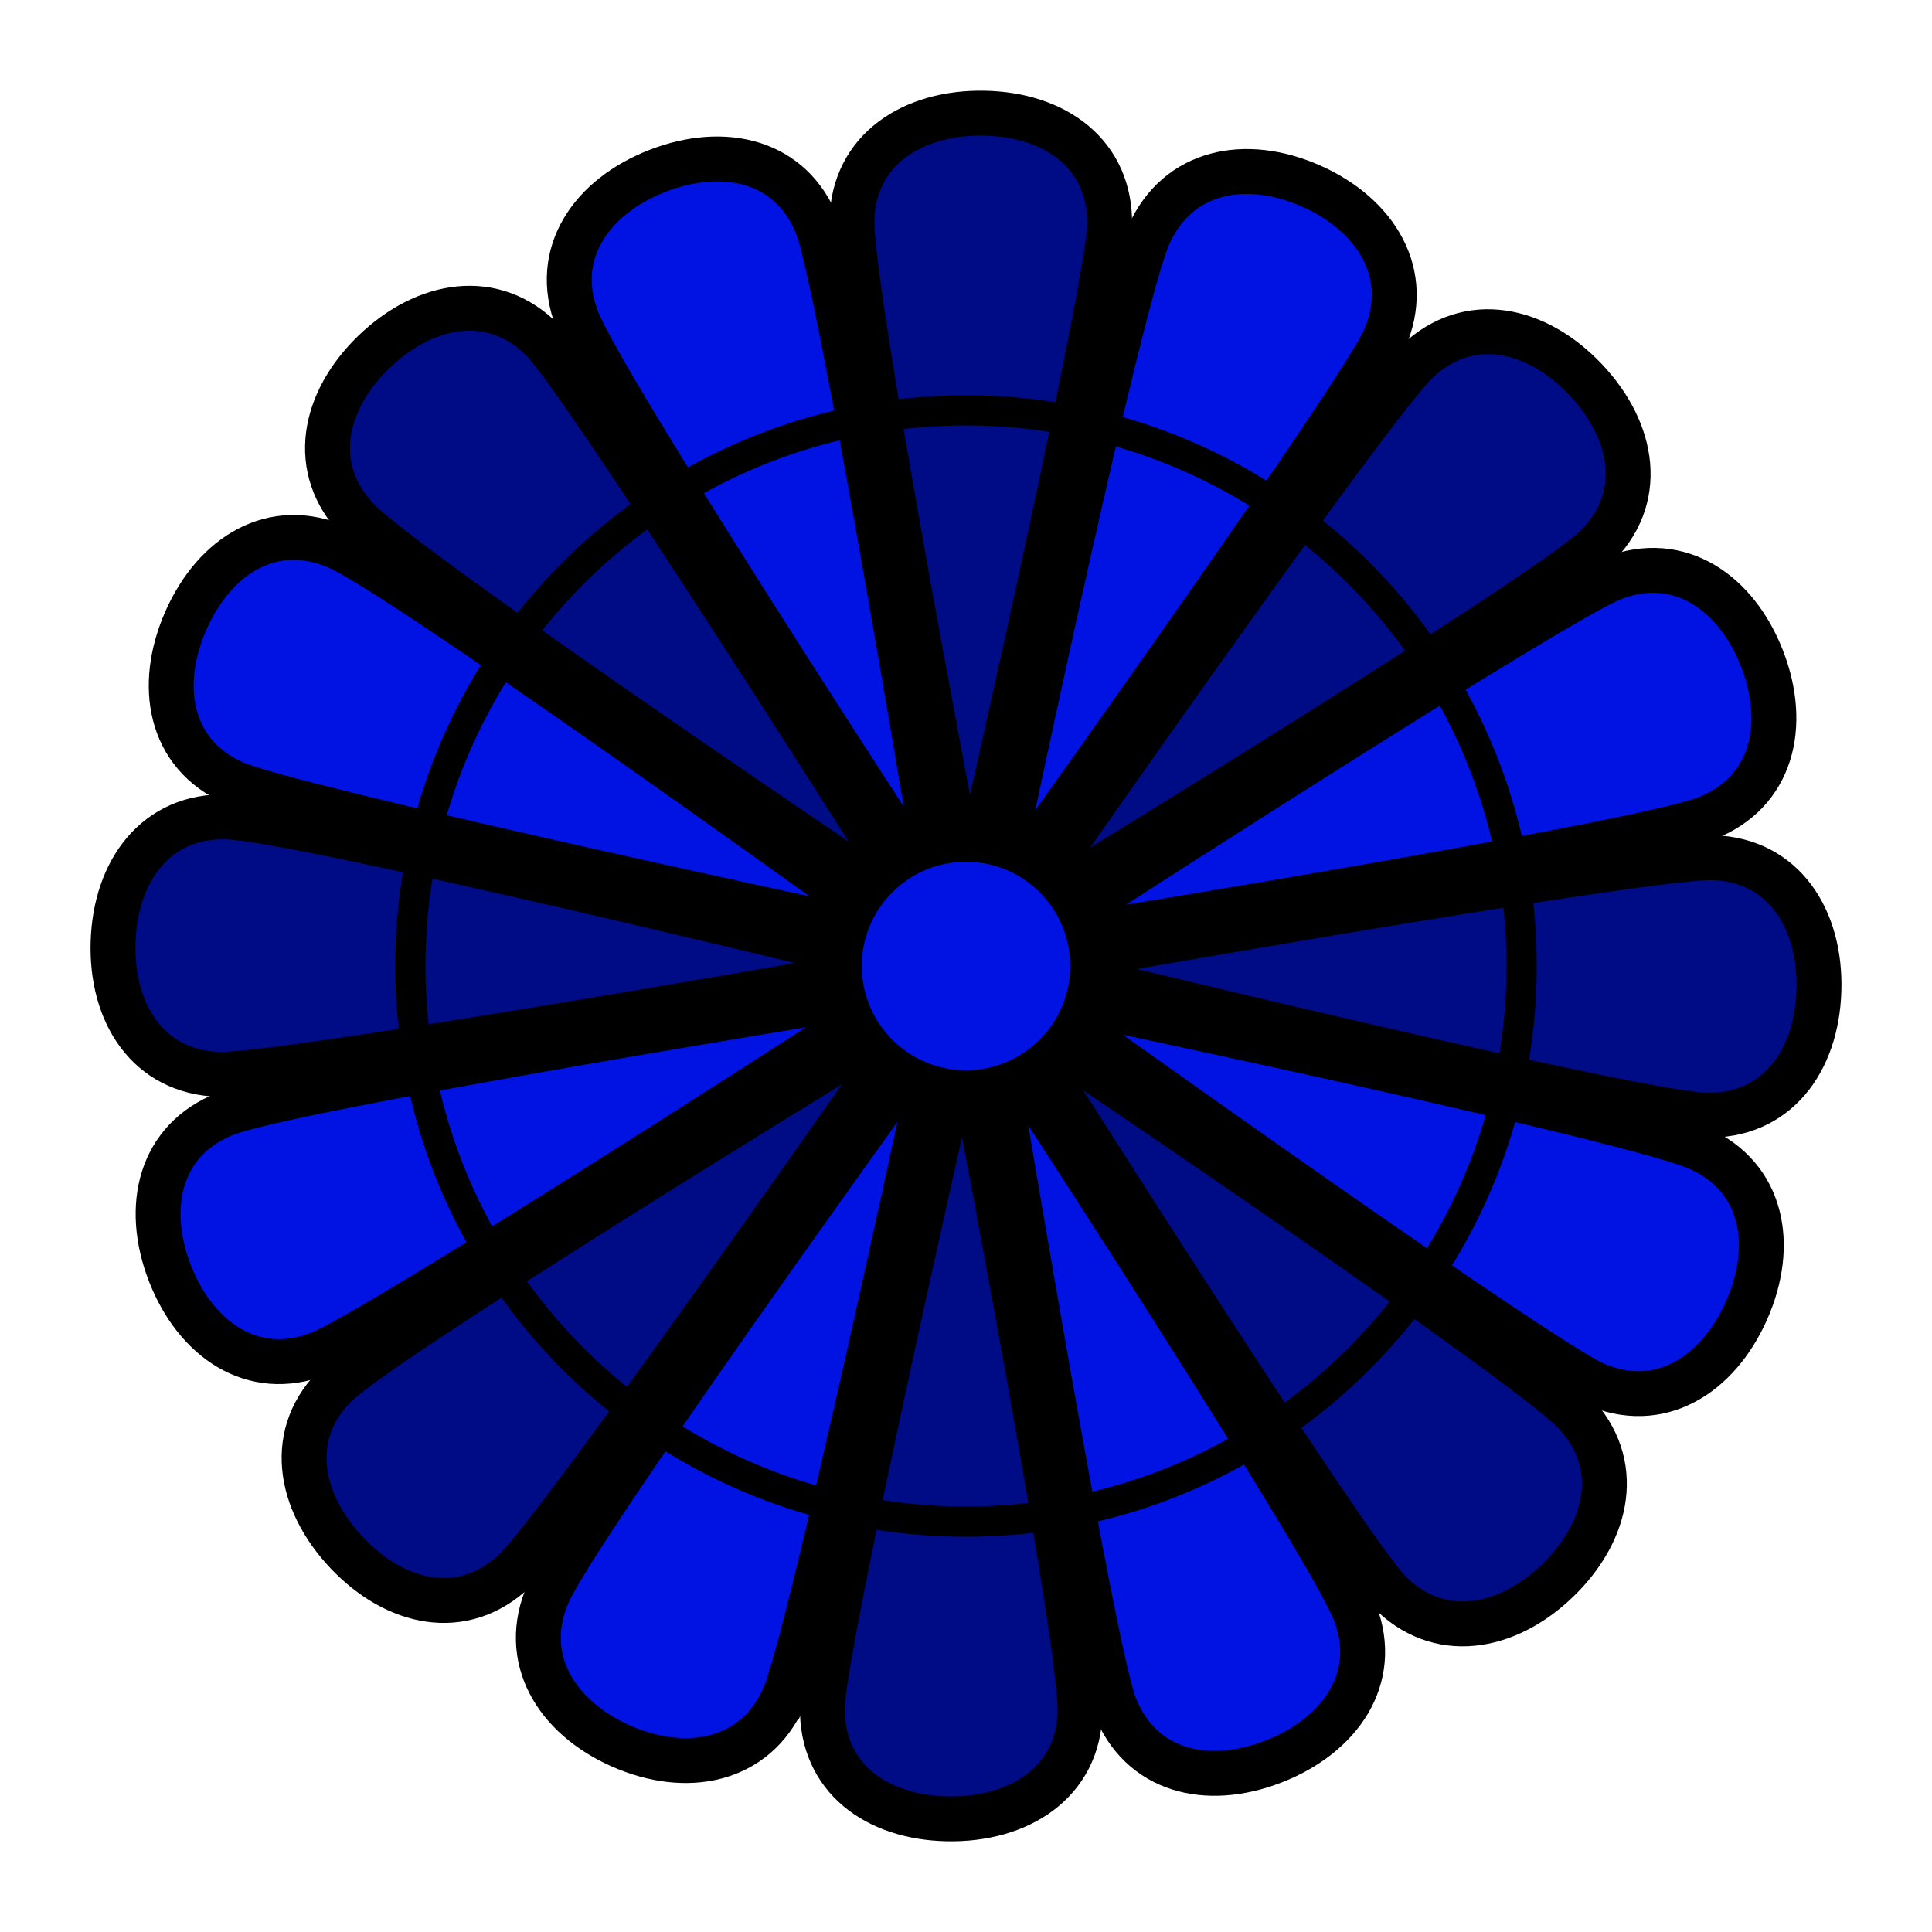
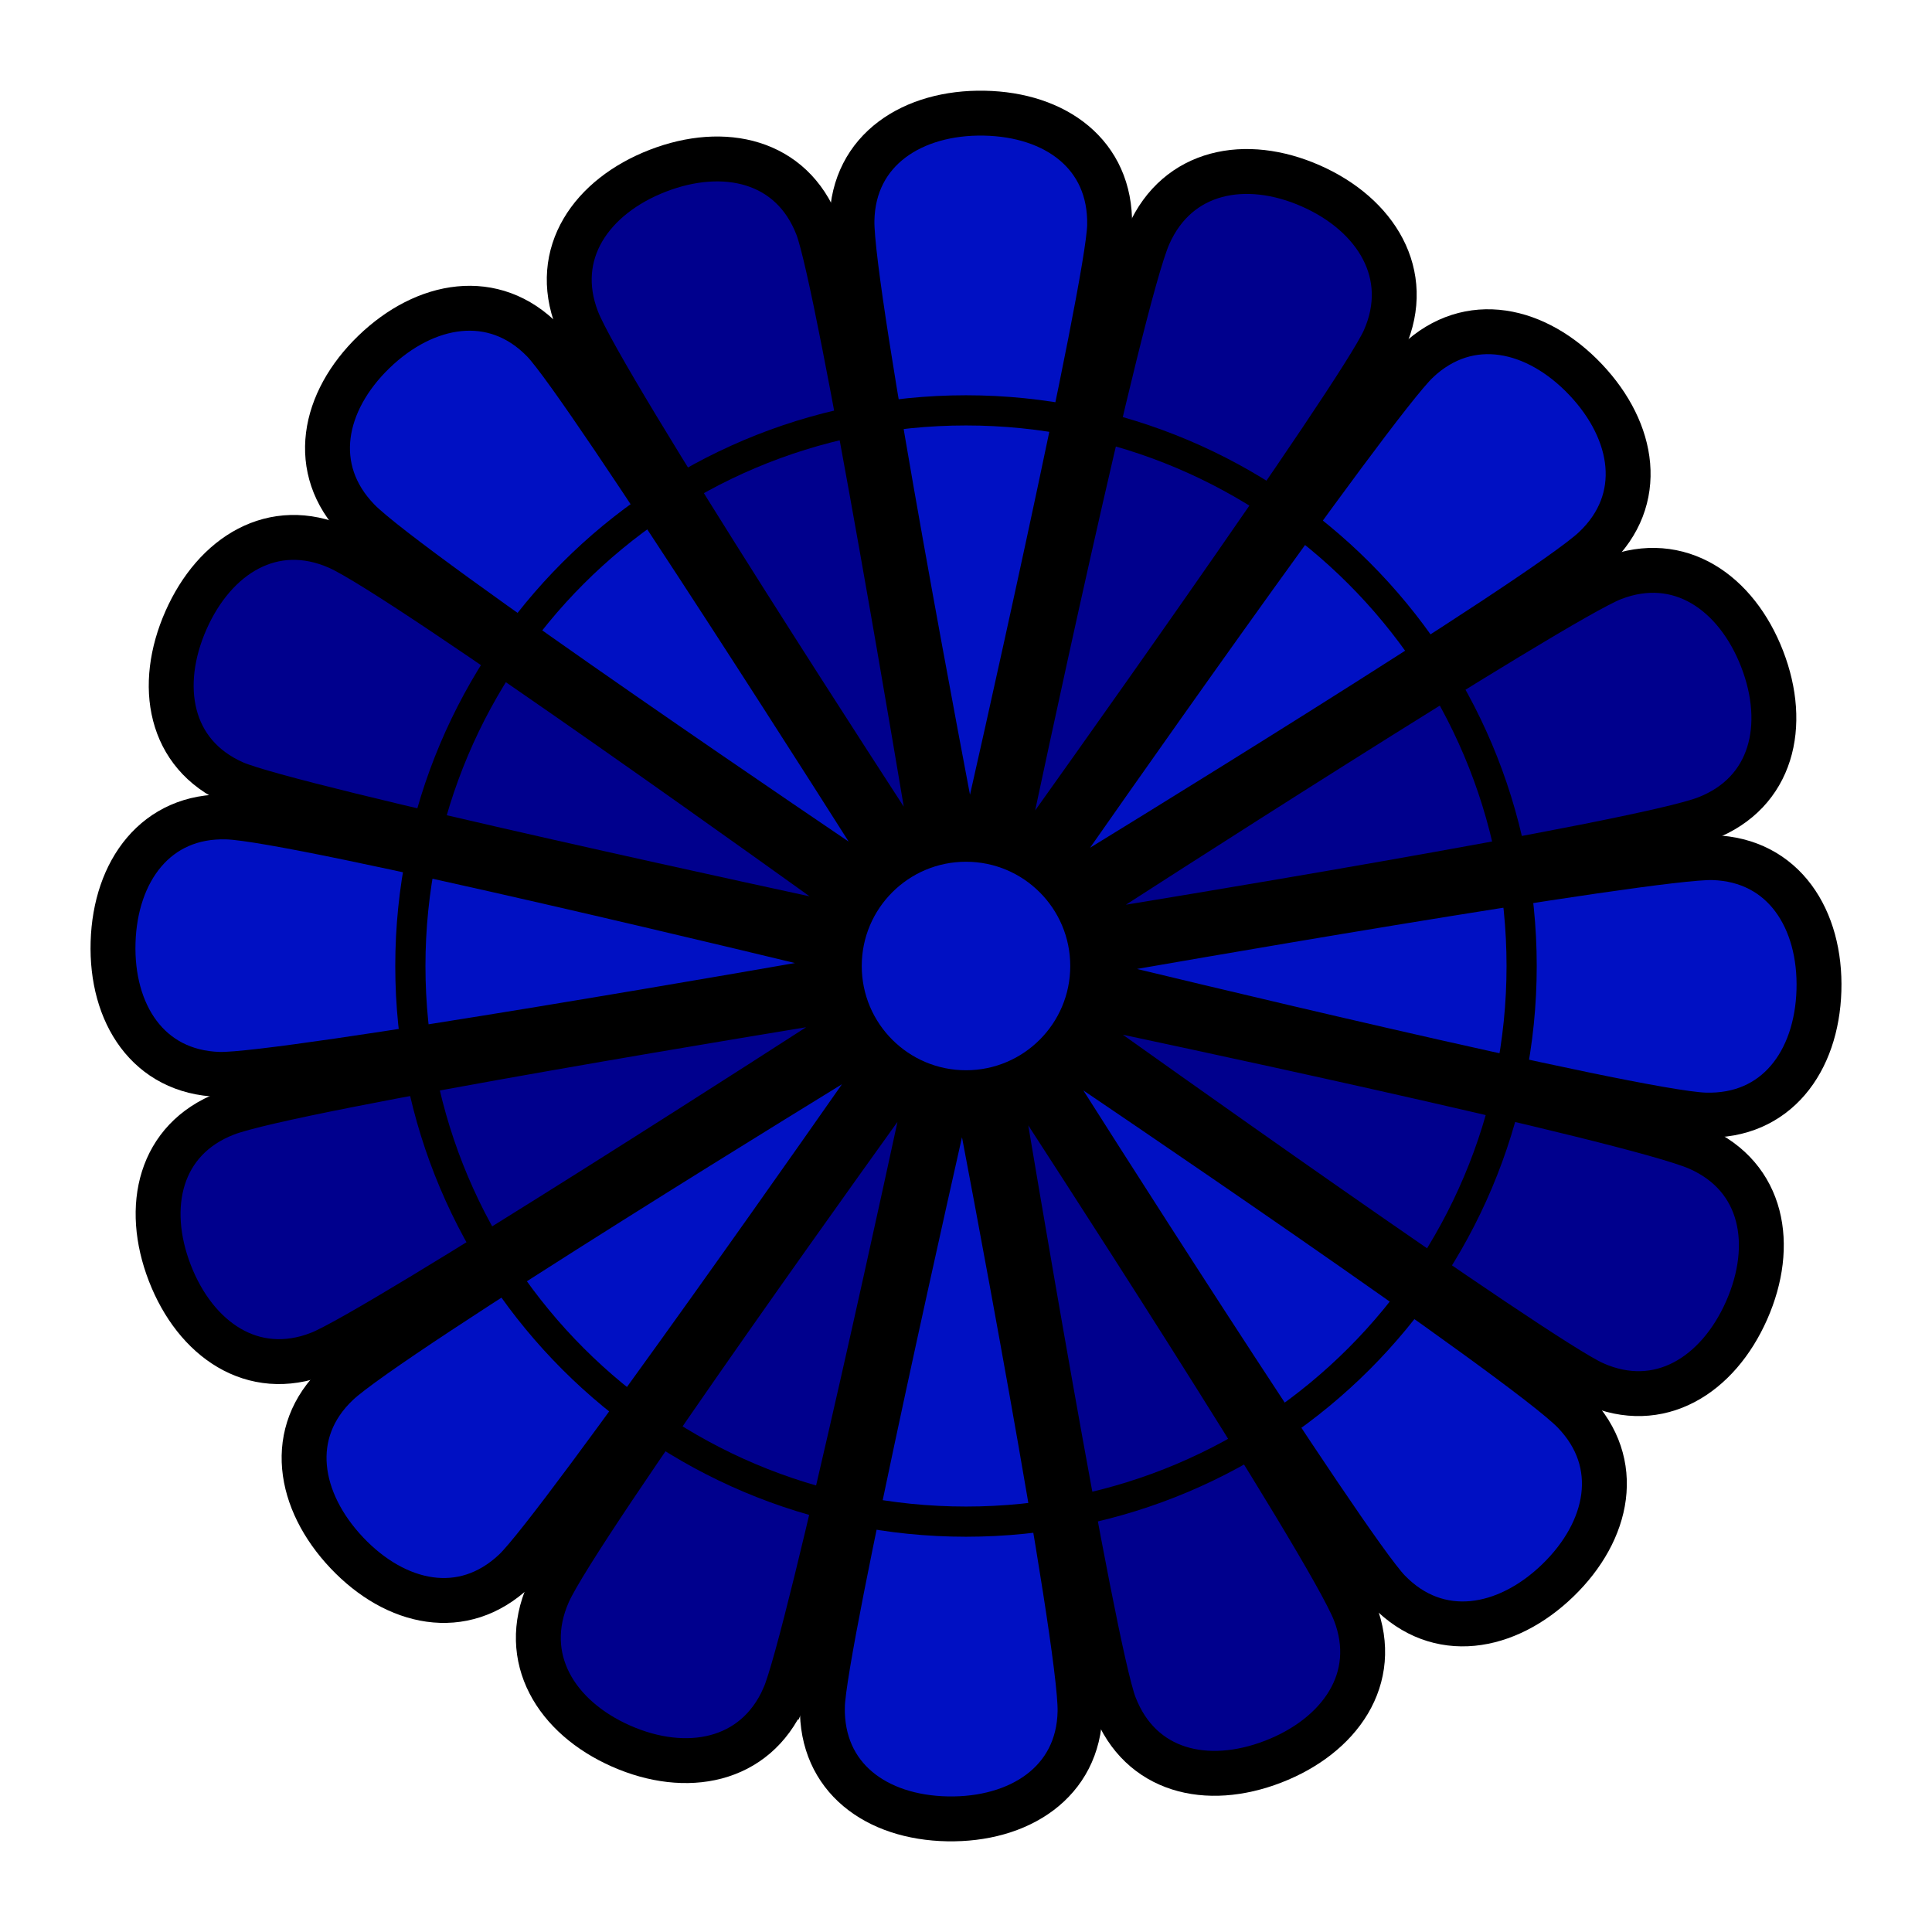
- <svg xmlns="http://www.w3.org/2000/svg" width="256" height="256" version="1.1" id="svg14">
-   <defs id="defs14" />
-   <path d="m 103.88,224.875 c -3.811,8.62 -12.962,10.294 -21.586,6.484 -8.624,-3.81 -13.456,-11.66 -9.644,-20.28 3.812,-8.62 45.153,-65.971 45.153,-65.971 1.664,-1.95 4.867,-0.535 4.495,1.985 0,0 -15.129,70.346 -18.417,77.782 z" fill="#580b00" stroke="#000000" stroke-width="5.949" stroke-linecap="round" id="path1" style="fill:#0013e2;fill-opacity:1" />
-   <path d="m 68.192,208.131 c -6.852,6.474 -15.76,4.474 -22.237,-2.375 -6.477,-6.849 -8.07,-15.954 -1.218,-22.427 6.852,-6.474 67.179,-43.364 67.179,-43.364 2.29,-1.154 4.695,1.39 3.375,3.57 0,0 -41.187,59.011 -47.099,64.596 z" fill="#7e1300" stroke="#000000" stroke-width="5.949" stroke-linecap="round" id="path2" style="fill:#000b86;fill-opacity:1" />
-   <path d="m 29.033,142.356 c -9.424,-0.288 -14.338,-8.093 -14.05,-17.513 0.287,-9.42 5.666,-16.887 15.09,-16.6 9.426,0.287 78.143,16.996 78.143,16.996 2.433,0.808 2.327,4.306 -0.15,4.91 0,0 -70.901,12.454 -79.033,12.207 z" fill="#710000" stroke="#000000" stroke-width="5.949" stroke-linecap="round" id="path3" style="fill:#000b86;fill-opacity:1" />
-   <path d="m 31.013,103.743 c -8.624,-3.81 -10.18,-12.939 -6.367,-21.559 3.812,-8.62 11.547,-13.467 20.171,-9.657 8.625,3.81 66.004,45.13 66.004,45.13 1.95,1.664 0.535,4.866 -1.986,4.493 0,0 -70.381,-15.12 -77.822,-18.407 z m 11.254,75.644 c -8.793,3.4 -16.36,-1.91 -19.763,-10.698 -3.403,-8.79 -1.353,-17.73 7.44,-21.13 8.794,-3.402 78.6,-14.737 78.6,-14.737 2.557,-0.202 3.82,3.062 1.774,4.58 0,0 -60.464,39.05 -68.05,41.985 z m 168.968,3.973 c 8.624,3.81 16.386,-1.1 20.198,-9.72 3.812,-8.62 2.23,-17.686 -6.394,-21.496 -8.624,-3.81 -77.821,-18.407 -77.821,-18.407 -2.544,-0.322 -3.96,2.88 -1.987,4.492 0,0 58.563,41.844 66.004,45.13 z" fill="#580b00" stroke="#000000" stroke-width="5.949" stroke-linecap="round" id="path4" style="fill:#0013e2;fill-opacity:1" />
-   <path d="m 108.972,226.147 c -0.177,9.422 7.154,14.68 16.581,14.858 9.428,0.177 17.382,-4.794 17.56,-14.217 0.176,-9.423 -13.137,-78.845 -13.137,-78.845 -0.687,-2.469 -4.189,-2.535 -4.913,-0.092 0,0 -15.938,70.166 -16.09,78.296 z" fill="#710000" stroke="#000000" stroke-width="5.949" stroke-linecap="round" id="path5" style="fill:#000b86;fill-opacity:1" />
-   <path d="m 183.998,210.815 c 6.557,6.773 15.645,5.146 22.42,-1.407 6.777,-6.554 8.676,-15.552 2.12,-22.325 -6.557,-6.773 -65.176,-46.317 -65.176,-46.317 -2.236,-1.255 -4.753,1.179 -3.532,3.415 0,0 38.511,60.79 44.168,66.634 z" fill="#7e1300" stroke="#000000" stroke-width="5.949" stroke-linecap="round" id="path6" style="fill:#000b86;fill-opacity:1" />
-   <path d="m 147.691,225.96 c 3.403,8.79 12.22,10.87 21.013,7.469 8.794,-3.402 14.235,-10.996 10.832,-19.786 -3.403,-8.789 -42.006,-68.016 -42.006,-68.016 -1.57,-2.025 -4.837,-0.762 -4.582,1.773 0,0 11.807,70.977 14.743,78.56 z M 183.442,44.961 c 3.812,-8.62 -1.11,-16.51 -9.734,-20.32 -8.624,-3.81 -17.685,-2.097 -21.497,6.523 -3.812,8.62 -18.417,77.782 -18.417,77.782 -0.322,2.543 2.881,3.958 4.495,1.986 0,0 41.865,-58.534 45.153,-65.971 z" fill="#580b00" stroke="#000000" stroke-width="5.949" stroke-linecap="round" id="path7" style="fill:#0013e2;fill-opacity:1" />
-   <path d="m 147.03,29.853 c 0.177,-9.423 -7.187,-14.681 -16.615,-14.858 -9.428,-0.177 -17.348,4.794 -17.525,14.218 -0.177,9.422 13.136,78.844 13.136,78.844 0.688,2.47 4.189,2.535 4.913,0.093 0,0 15.938,-70.167 16.091,-78.296 z" fill="#710000" stroke="#000000" stroke-width="5.949" stroke-linecap="round" id="path8" style="fill:#000b86;fill-opacity:1" />
-   <path d="m 72.004,45.185 c -6.556,-6.773 -15.687,-5.104 -22.464,1.45 -6.776,6.553 -8.632,15.509 -2.075,22.282 6.556,6.773 65.175,46.317 65.175,46.317 2.236,1.255 4.753,-1.179 3.532,-3.415 0,0 -38.511,-60.79 -44.168,-66.634 z" fill="#7e1300" stroke="#000000" stroke-width="5.949" stroke-linecap="round" id="path9" style="fill:#000b86;fill-opacity:1" />
-   <path d="m 108.311,30.04 c -3.403,-8.79 -12.346,-10.82 -21.14,-7.42 -8.793,3.402 -14.107,10.947 -10.704,19.736 3.402,8.79 42.005,68.016 42.005,68.016 1.57,2.026 4.837,0.763 4.583,-1.772 0,0 -11.808,-70.978 -14.744,-78.56 z" fill="#580b00" stroke="#000000" stroke-width="5.949" stroke-linecap="round" id="path10" style="fill:#0013e2;fill-opacity:1" />
-   <path d="m 187.81,47.868 c 6.853,-6.473 15.827,-4.405 22.304,2.444 6.476,6.849 8.004,15.885 1.151,22.36 -6.852,6.473 -67.179,43.363 -67.179,43.363 -2.29,1.154 -4.695,-1.39 -3.375,-3.57 0,0 41.187,-59.011 47.1,-64.597 z" fill="#7e1300" stroke="#000000" stroke-width="5.949" stroke-linecap="round" id="path11" style="fill:#000b86;fill-opacity:1" />
-   <path d="m 226.969,113.644 c 9.425,0.287 14.336,8.192 14.048,17.612 -0.287,9.42 -5.664,16.788 -15.089,16.5 -9.424,-0.286 -78.142,-16.995 -78.142,-16.995 -2.433,-0.808 -2.326,-4.307 0.15,-4.91 0,0 70.902,-12.455 79.033,-12.207 z" fill="#710000" stroke="#000000" stroke-width="5.949" stroke-linecap="round" id="path12" style="fill:#000b86;fill-opacity:1" />
-   <path d="m 213.735,76.613 c 8.794,-3.401 16.36,1.909 19.763,10.698 3.403,8.79 1.354,17.73 -7.44,21.13 -8.794,3.402 -78.6,14.737 -78.6,14.737 -2.556,0.202 -3.82,-3.062 -1.773,-4.58 0,0 60.464,-39.05 68.05,-41.985 z" fill="#580b00" stroke="#000000" stroke-width="5.949" stroke-linecap="round" id="path13" style="fill:#0013e2;fill-opacity:1" />
-   <circle cy="128" cx="128" r="17.252" fill="#7e1300" stroke="#000000" stroke-width="6.877" stroke-linecap="round" id="circle13" style="fill:#0013e2;fill-opacity:1" />
-   <circle cx="128" cy="128" r="73.625" fill="none" stroke="#000000" stroke-width="4" stroke-linecap="round" id="circle14" />
+ <svg xmlns="http://www.w3.org/2000/svg" width="256" height="256" version="1.1" xml:space="preserve">
+   <g stroke="#000" stroke-linecap="round">
+     <g stroke-width="5.949">
+       <path d="m103.88 224.88c-3.811 8.62-12.962 10.294-21.586 6.484s-13.456-11.66-9.644-20.28 45.153-65.971 45.153-65.971c1.664-1.95 4.867-0.535 4.495 1.985 0 0-15.129 70.346-18.417 77.782z" fill="#00008d" />
+       <path d="m68.192 208.13c-6.852 6.474-15.76 4.474-22.237-2.375s-8.07-15.954-1.218-22.427c6.852-6.474 67.179-43.364 67.179-43.364 2.29-1.154 4.695 1.39 3.375 3.57 0 0-41.187 59.011-47.099 64.596z" fill="#0010c3" />
+       <path d="m29.033 142.36c-9.424-0.288-14.338-8.093-14.05-17.513 0.287-9.42 5.666-16.887 15.09-16.6 9.426 0.287 78.143 16.996 78.143 16.996 2.433 0.808 2.327 4.306-0.15 4.91 0 0-70.901 12.454-79.033 12.207z" fill="#0010c3" />
+       <path d="m31.013 103.74c-8.624-3.81-10.18-12.939-6.367-21.559 3.812-8.62 11.547-13.467 20.171-9.657 8.625 3.81 66.004 45.13 66.004 45.13 1.95 1.664 0.535 4.866-1.986 4.493 0 0-70.381-15.12-77.822-18.407zm11.254 75.644c-8.793 3.4-16.36-1.91-19.763-10.698-3.403-8.79-1.353-17.73 7.44-21.13 8.794-3.402 78.6-14.737 78.6-14.737 2.557-0.202 3.82 3.062 1.774 4.58 0 0-60.464 39.05-68.05 41.985zm168.97 3.973c8.624 3.81 16.386-1.1 20.198-9.72s2.23-17.686-6.394-21.496-77.821-18.407-77.821-18.407c-2.544-0.322-3.96 2.88-1.987 4.492 0 0 58.563 41.844 66.004 45.13z" fill="#00008d" />
+       <path d="m108.97 226.15c-0.177 9.422 7.154 14.68 16.581 14.858 9.428 0.177 17.382-4.794 17.56-14.217 0.176-9.423-13.137-78.845-13.137-78.845-0.687-2.469-4.189-2.535-4.913-0.092 0 0-15.938 70.166-16.09 78.296z" fill="#0010c3" />
+       <path d="m184 210.82c6.557 6.773 15.645 5.146 22.42-1.407 6.777-6.554 8.676-15.552 2.12-22.325-6.557-6.773-65.176-46.317-65.176-46.317-2.236-1.255-4.753 1.179-3.532 3.415 0 0 38.511 60.79 44.168 66.634z" fill="#0010c3" />
+       <path d="m147.69 225.96c3.403 8.79 12.22 10.87 21.013 7.469 8.794-3.402 14.235-10.996 10.832-19.786-3.403-8.789-42.006-68.016-42.006-68.016-1.57-2.025-4.837-0.762-4.582 1.773 0 0 11.807 70.977 14.743 78.56zm35.751-181c3.812-8.62-1.11-16.51-9.734-20.32s-17.685-2.097-21.497 6.523-18.417 77.782-18.417 77.782c-0.322 2.543 2.881 3.958 4.495 1.986 0 0 41.865-58.534 45.153-65.971z" fill="#00008d" />
+       <path d="m147.03 29.853c0.177-9.423-7.187-14.681-16.615-14.858s-17.348 4.794-17.525 14.218c-0.177 9.422 13.136 78.844 13.136 78.844 0.688 2.47 4.189 2.535 4.913 0.093 0 0 15.938-70.167 16.091-78.296z" fill="#0010c3" />
+       <path d="m72.004 45.185c-6.556-6.773-15.687-5.104-22.464 1.45-6.776 6.553-8.632 15.509-2.075 22.282 6.556 6.773 65.175 46.317 65.175 46.317 2.236 1.255 4.753-1.179 3.532-3.415 0 0-38.511-60.79-44.168-66.634z" fill="#0010c3" />
+       <path d="m108.31 30.04c-3.403-8.79-12.346-10.82-21.14-7.42-8.793 3.402-14.107 10.947-10.704 19.736 3.402 8.79 42.005 68.016 42.005 68.016 1.57 2.026 4.837 0.763 4.583-1.772 0 0-11.808-70.978-14.744-78.56z" fill="#00008d" />
+       <path d="m187.81 47.868c6.853-6.473 15.827-4.405 22.304 2.444 6.476 6.849 8.004 15.885 1.151 22.36-6.852 6.473-67.179 43.363-67.179 43.363-2.29 1.154-4.695-1.39-3.375-3.57 0 0 41.187-59.011 47.1-64.597z" fill="#0010c3" />
+       <path d="m226.97 113.64c9.425 0.287 14.336 8.192 14.048 17.612-0.287 9.42-5.664 16.788-15.089 16.5-9.424-0.286-78.142-16.995-78.142-16.995-2.433-0.808-2.326-4.307 0.15-4.91 0 0 70.902-12.455 79.033-12.207z" fill="#0010c3" />
+       <path d="m213.73 76.613c8.794-3.401 16.36 1.909 19.763 10.698 3.403 8.79 1.354 17.73-7.44 21.13-8.794 3.402-78.6 14.737-78.6 14.737-2.556 0.202-3.82-3.062-1.773-4.58 0 0 60.464-39.05 68.05-41.985z" fill="#00008d" />
+     </g>
+     <circle cx="128" cy="128" r="17.252" fill="#0010c3" stroke-width="6.877" />
+   </g>
+   <circle cx="128" cy="128" r="73.625" fill="none" stroke="#000" stroke-linecap="round" stroke-width="4" />
</svg>
